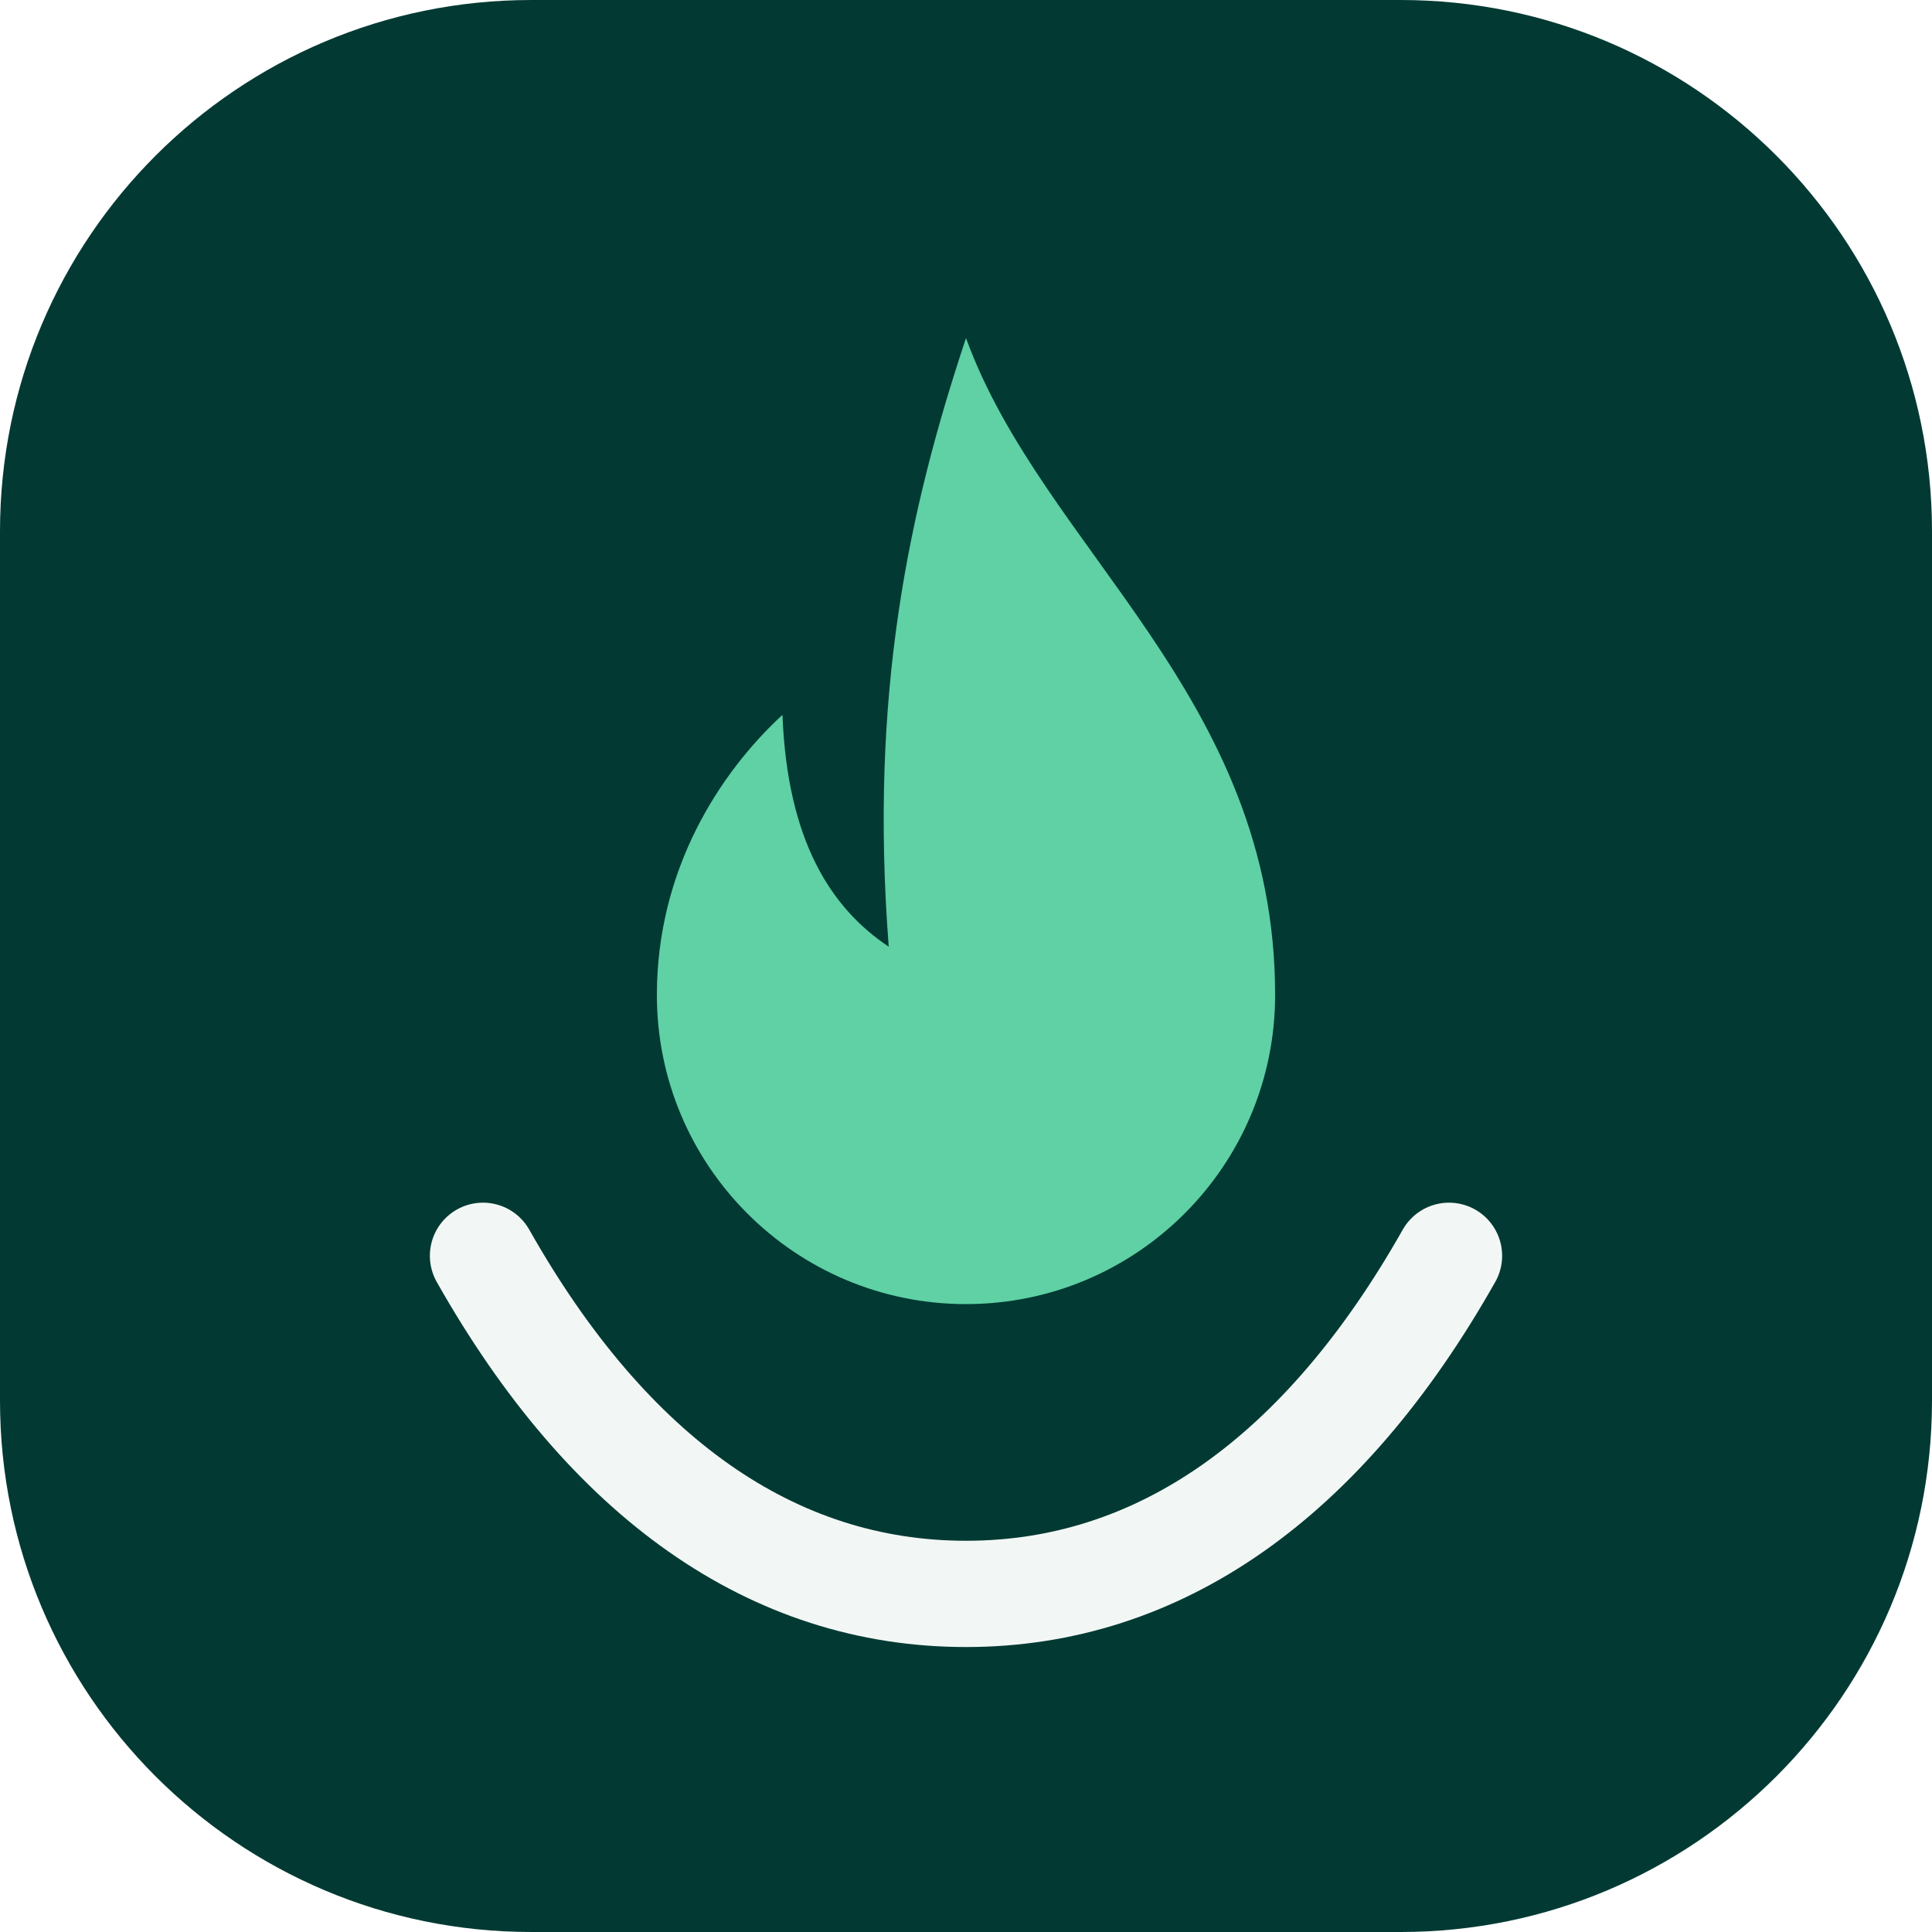
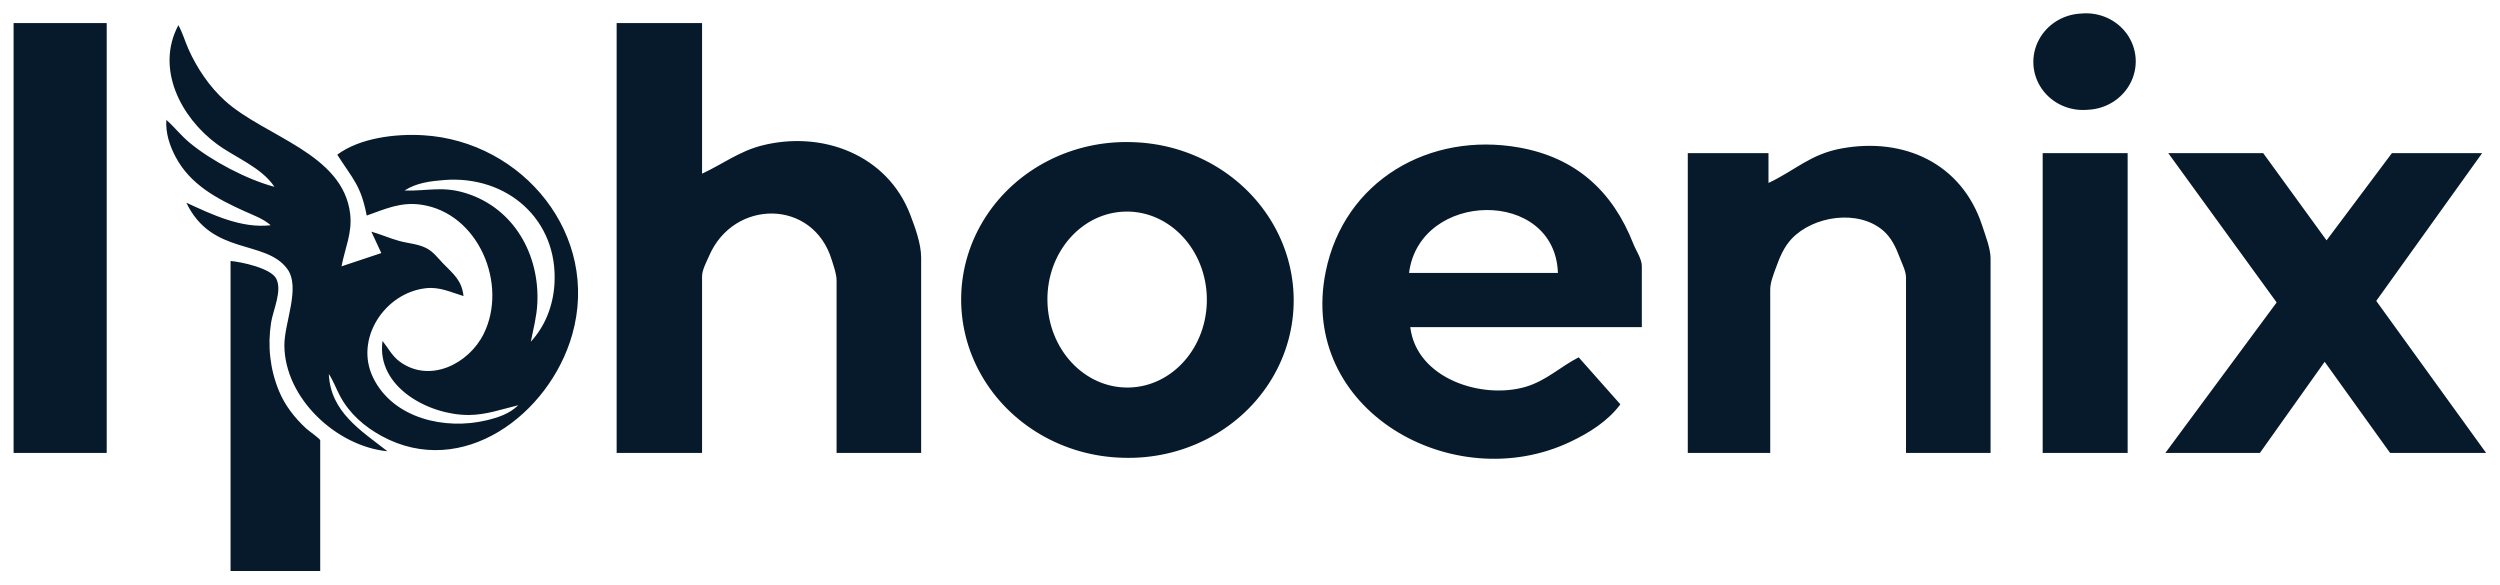
- <svg xmlns="http://www.w3.org/2000/svg" viewBox="0 0 40 40" fill="none">
-   <rect width="40" height="40" rx="11" fill="#023a33" />
-   <path d="M20 7c1.6 4.4 6.4 7.4 6.4 13.6a6.4 6.4 0 0 1-12.8 0c0-2.6 1.3-4.6 2.6-5.8.1 2.6 1 4 2.2 4.8-.4-5.2.4-9 1.6-12.6Z" fill="#5fd1a5" />
-   <path d="M10 26c2.6 4.6 6 7 10 7s7.4-2.4 10-7" stroke="#f2f7f5" stroke-width="2.2" stroke-linecap="round" />
+ <svg xmlns="http://www.w3.org/2000/svg" viewBox="9.4 7.5 731.7 171.2" role="img" aria-label="Iphoenix">
+   <path d="M76.88,83.88L76.88,174.63L103.12,174.63L103.12,136.41C103.12,135.89 99.95,133.78 98.95,132.86C95.59,129.74 92.78,126.13 91.03,121.88C88.41,115.51 87.68,108.67 88.75,101.88C89.32,98.24 92.11,92.52 90.21,88.98C88.58,85.98 80.07,84.16 76.88,83.88Z M644,52.31L675.73,96.02L643.15,140.07L670.82,140.07L689.78,113.39L708.94,140.07L737.04,140.07L704.88,95.57L735.88,52.31L709.47,52.31L690.34,77.85L671.79,52.31L644,52.31Z M607.25,52.31L607.25,140.07L632.12,140.07L632.12,52.31L607.25,52.31Z M527,61.05L527,52.31L503.38,52.31L503.38,140.07L527.51,140.07L527.51,92.25C527.51,90.12 528.51,87.73 529.22,85.75C530.3,82.75 531.58,79.7 533.81,77.36C540.17,70.67 553.26,68.7 560.57,74.99C562.96,77.05 564.27,79.87 565.36,82.75C566.03,84.54 567.25,86.8 567.25,88.75L567.25,140.07L592,140.07L592,83.13C592,80.2 590.47,76.4 589.58,73.62C583.62,55.26 566.61,47.6 548.37,50.95C539.21,52.63 534.89,57.33 527,61.05Z M483.65,125.84L471.45,112.08C466.08,114.84 461.95,118.92 456,120.69C443.17,124.5 423.98,118.35 422.16,103.25L489.93,103.25L489.93,85.38C489.93,83.26 488.2,80.8 487.45,78.88C481.38,63.38 470.59,53.63 454,50.67C427.85,46.02 402.84,60.3 397.41,87C389.17,127.57 434.77,153.08 469,136.81C474.53,134.18 479.95,130.81 483.65,125.84Z M465.37,87.38L421.8,87.38C424.88,63.21 464.52,62.46 465.37,87.38Z M340.72,49.1A46.21,48.46 91.7 1 0 338.03,141.48A46.21,48.46 91.7 1 0 340.72,49.1Z M362.62,94.83A23.33,25.75 179.2 1 0 315.96,95.52A23.33,25.75 179.2 1 0 362.62,94.83Z M89.73,62.18C81.7,60.06 71.24,54.55 64.88,49.26C62.41,47.21 60.47,44.7 58.09,42.59C57.82,46.33 59.03,50.08 60.77,53.37C65.05,61.5 72.84,65.64 80.88,69.28C83.58,70.51 86.36,71.45 88.63,73.42C80.01,74.43 71.5,70.29 63.94,66.83C71.39,82.4 87.06,77.52 93.46,86.17C97.48,91.61 92.58,101.97 92.63,108.63C92.75,124.05 107.82,138.11 122.8,139.58C114.93,133.43 106.13,128.06 105.64,116.95C106.98,118.98 107.77,121.24 108.91,123.38C111.66,128.54 116.03,132.36 121.12,135.13C144.71,147.94 170.19,128.82 176.86,105.5C185.17,76.4 162.53,48.83 133.25,47.08C125.19,46.6 114.74,47.84 108.11,52.77C112.73,60.02 115.01,61.71 116.73,70.59C122.19,68.66 126.65,66.55 132.62,67.4C149.42,69.79 158.18,90.71 150.95,105.25C146.59,114 135.19,119.78 126.39,113.34C124.17,111.71 123.03,109.4 121.36,107.28C119.46,120.84 135.02,129.03 146.63,128.96C151.68,128.93 156.25,127.27 161.09,126.1C158.49,128.63 155.23,129.69 151.75,130.53C139.7,133.41 124.45,130.04 118.59,118C113.1,106.72 121.97,93.23 134,91.86C138.11,91.39 141.26,93.01 145.06,94.15C144.58,89.59 142.15,87.74 139.13,84.65C137.55,83.02 136.3,81.24 134.25,80.16C131.81,78.88 128.87,78.74 126.25,78.02C123.48,77.26 120.85,76.08 118.09,75.3L121,81.57L109.36,85.45C110.36,80.12 112.53,75.74 111.89,70.12C109.84,52.38 86.92,47.52 75.28,37.02C70.72,32.91 67.06,27.47 64.56,21.88C63.53,19.55 62.84,17.1 61.61,14.87C54.85,27.52 62.31,41.88 72.88,49.66C78.35,53.69 85.84,56.4 89.73,62.18Z M164.76,107.51C165.51,103.77 166.49,100.08 166.67,96.25C167.34,82.07 159.91,68.54 145.88,64.08C138.83,61.85 134.59,63.47 127.8,63.26C131.22,61.03 135.36,60.51 139.37,60.19C157.79,58.73 172.82,71.78 171.68,90.62C171.3,96.86 169.03,102.88 164.76,107.51Z M13.38,14.25L13.38,140.07L40.63,140.07L40.63,14.25L13.38,14.25Z M189.88,14.25L189.88,140.07L214.88,140.07L214.88,88.38C214.88,86.48 216.22,84.08 216.95,82.38C224.12,65.72 247.39,65.61 252.85,83.62C253.42,85.5 254.25,87.64 254.25,89.62L254.25,140.07L279,140.07L279,82.88C279,78.86 277.24,74.08 275.83,70.38C269.11,52.74 249.98,45.61 232.38,50.09C225.83,51.76 220.87,55.54 214.88,58.34L214.88,14.25L189.88,14.25Z M618.59,11.46A14.12,14.59 86.3 1 0 620.42,39.63A14.12,14.59 86.3 1 0 618.59,11.46Z" fill="#071A2B" fill-rule="evenodd" />
</svg>
